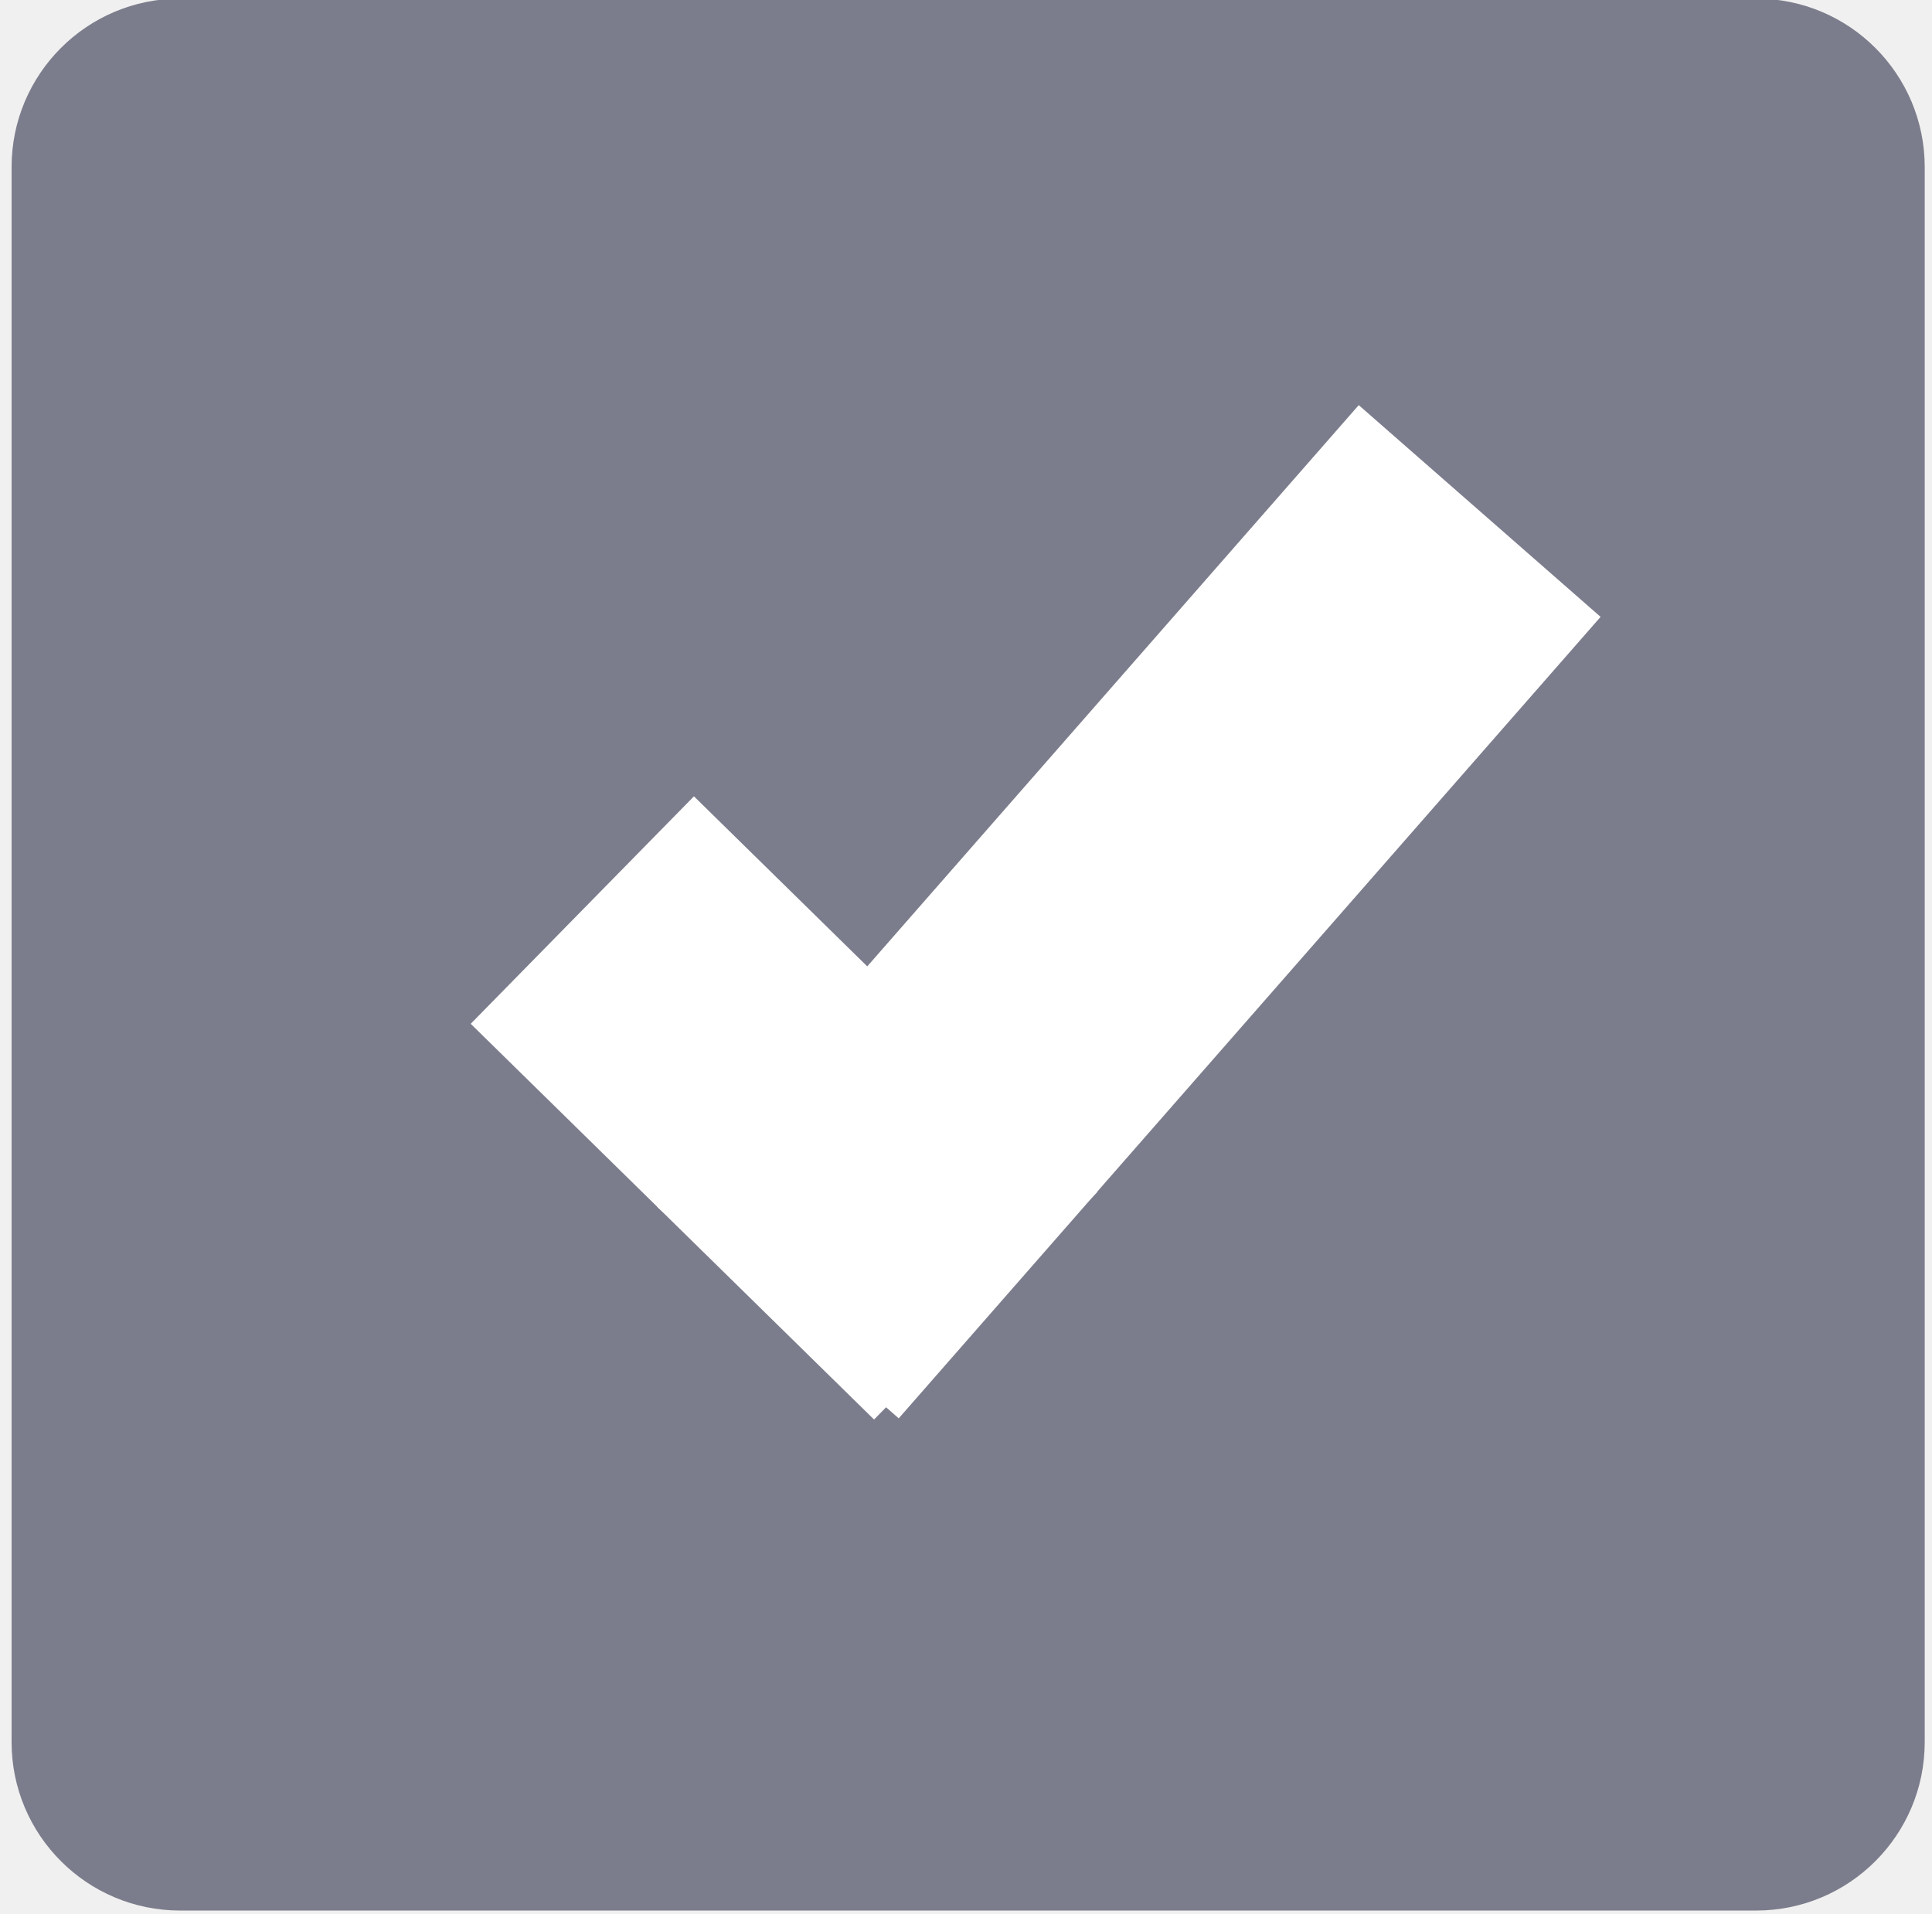
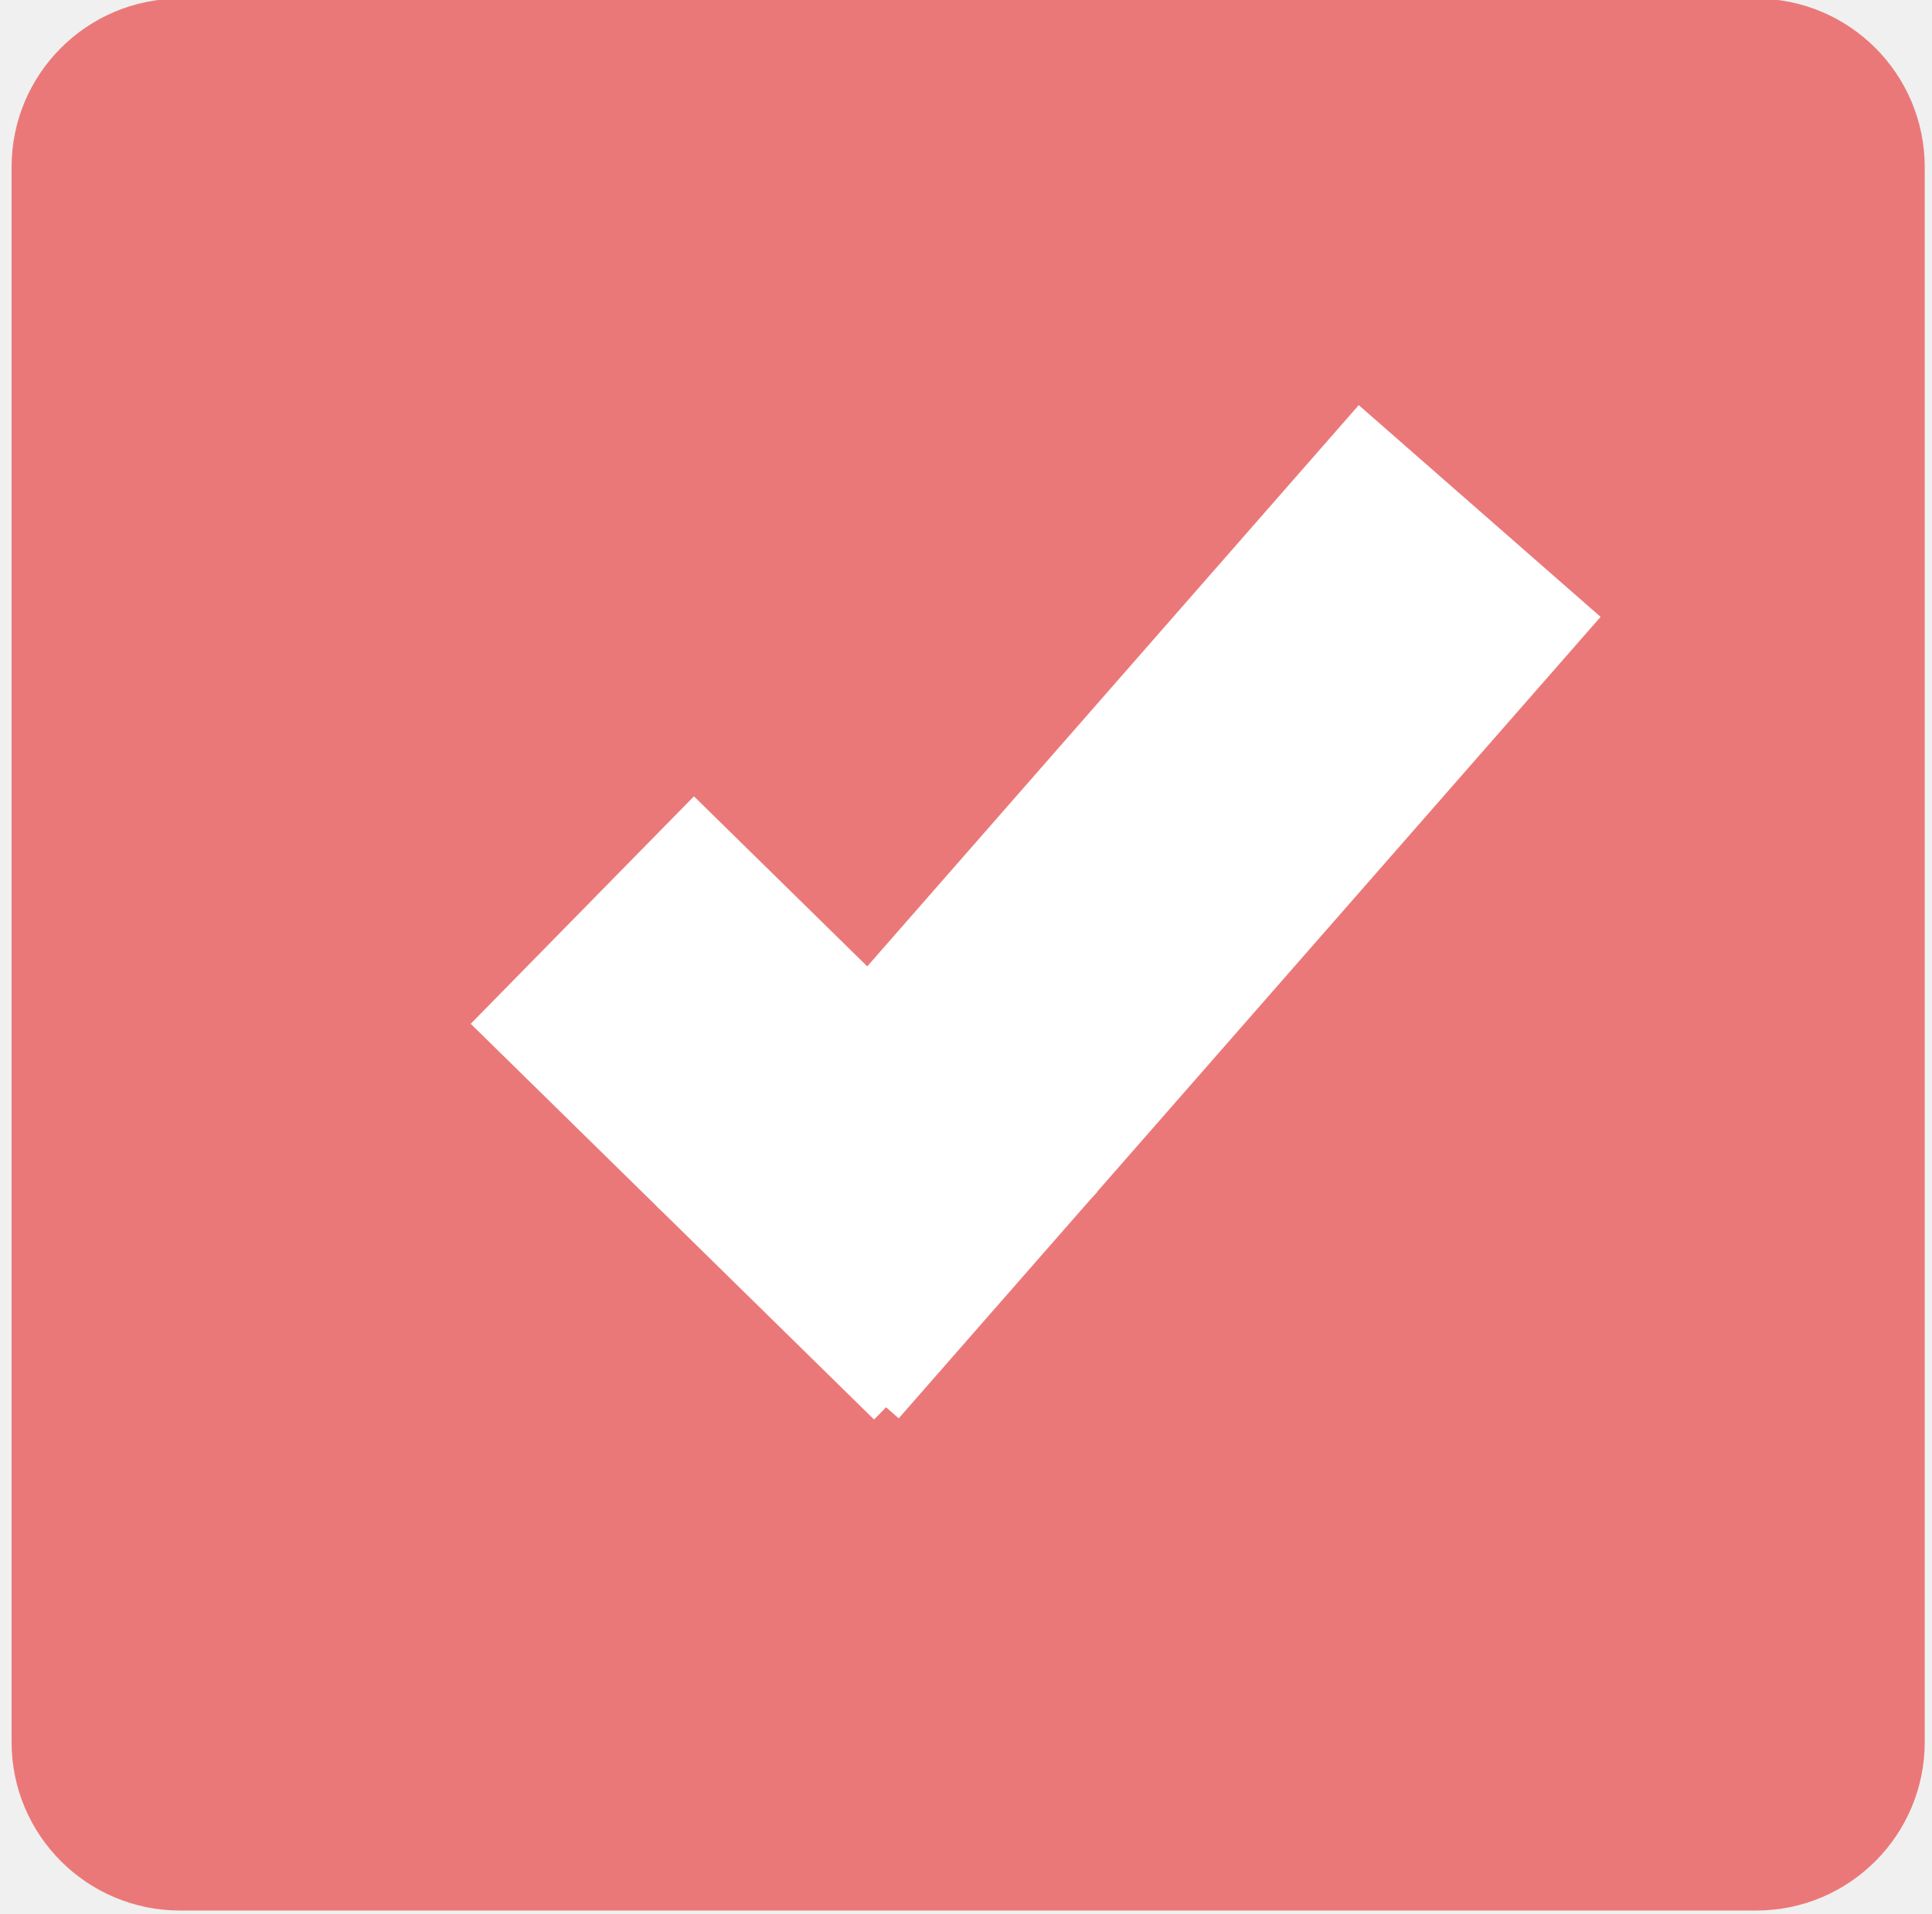
<svg xmlns="http://www.w3.org/2000/svg" version="1.1" id="mdi-checkbox-multiple-marked" x="0px" y="0px" viewBox="0 0 26.024 25.778" xml:space="preserve" width="26.024" height="25.778">
  <defs id="defs1" />
-   <rect style="fill:#7c7d8c;fill-opacity:1;stroke:#555564;stroke-width:0;stroke-miterlimit:1;stroke-dasharray:none;stroke-opacity:1" id="rect1" width="25.77" height="25.757" x="0.156" y="-0.019" ry="2.27" />
+   <rect style="fill:#eb7878;fill-opacity:1;stroke:#555564;stroke-width:0;stroke-miterlimit:1;stroke-dasharray:none;stroke-opacity:1" id="rect1" width="25.77" height="25.757" x="0.156" y="-0.019" ry="2.27" />
  <path style="fill:none;fill-rule:evenodd;stroke:#ffffff;stroke-width:4.293;stroke-linecap:butt;stroke-linejoin:miter;stroke-dasharray:none;stroke-opacity:1" d="m 7.844,12.26 5.433,5.331" id="path2-2" />
  <path style="fill:none;fill-rule:evenodd;stroke:#ffffff;stroke-width:4.33;stroke-linecap:butt;stroke-linejoin:miter;stroke-dasharray:none;stroke-opacity:1" d="M 10.477,17.681 19.931,6.884" id="path3-9" />
</svg>
